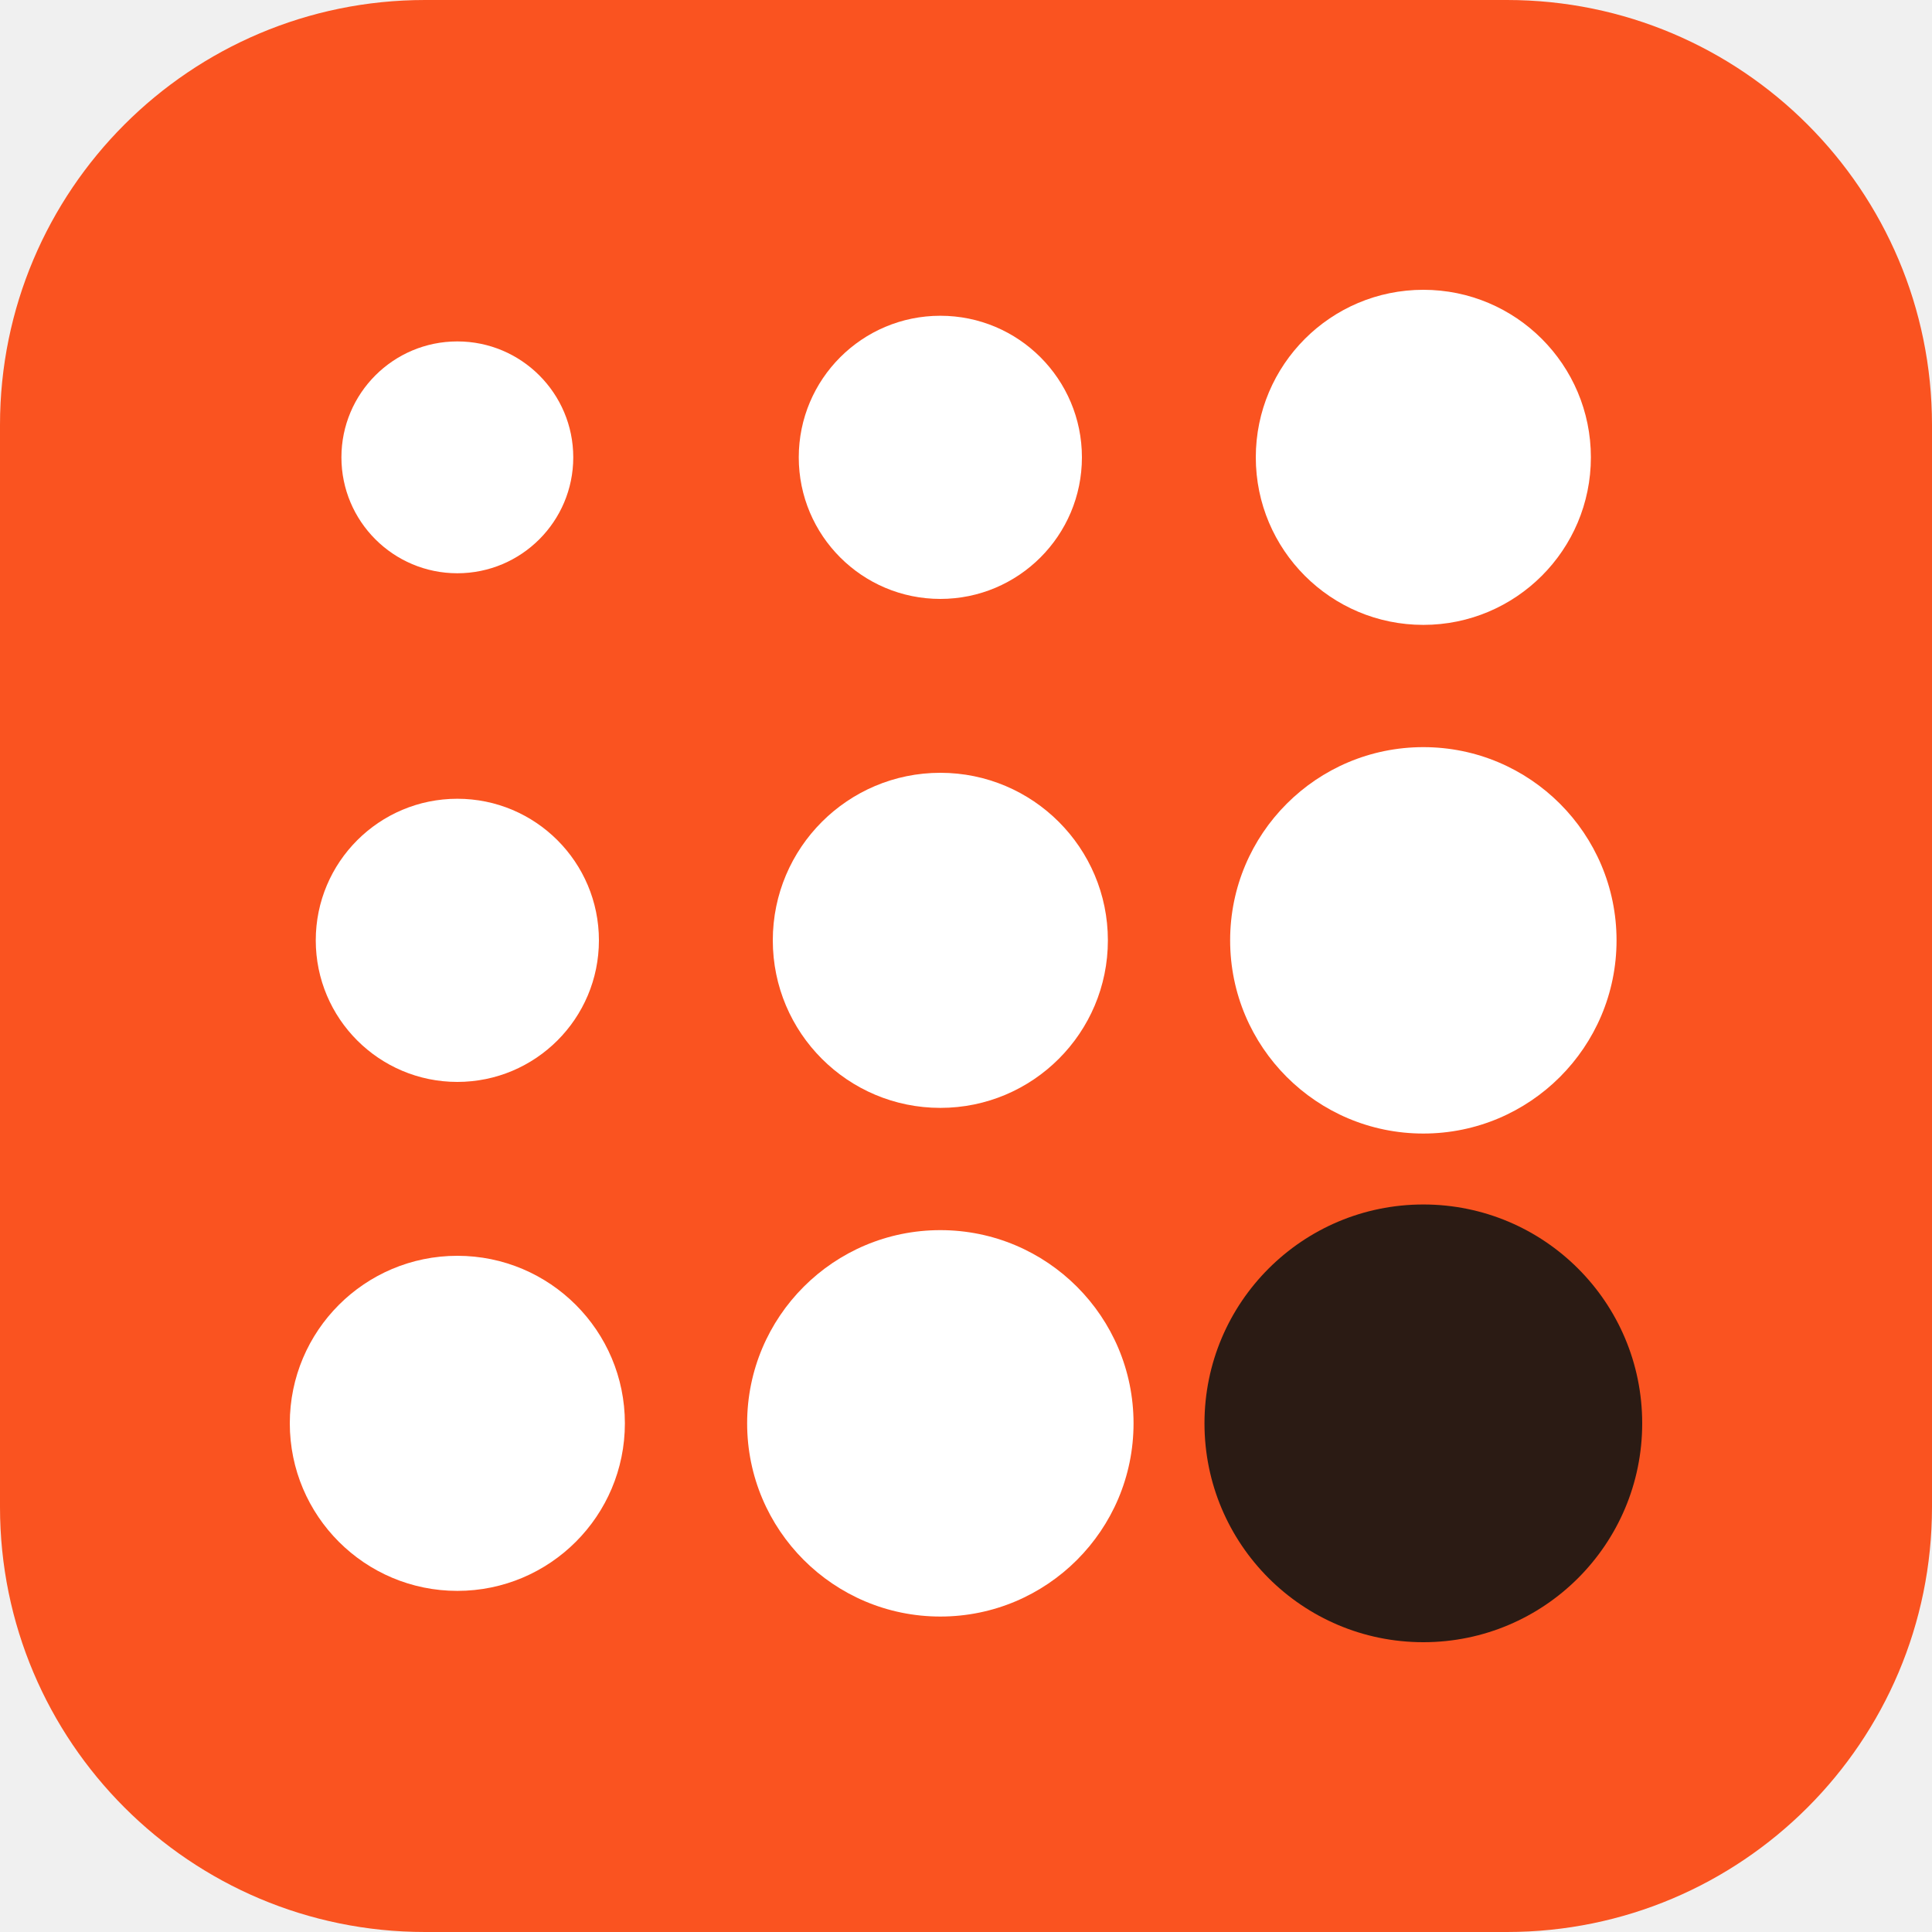
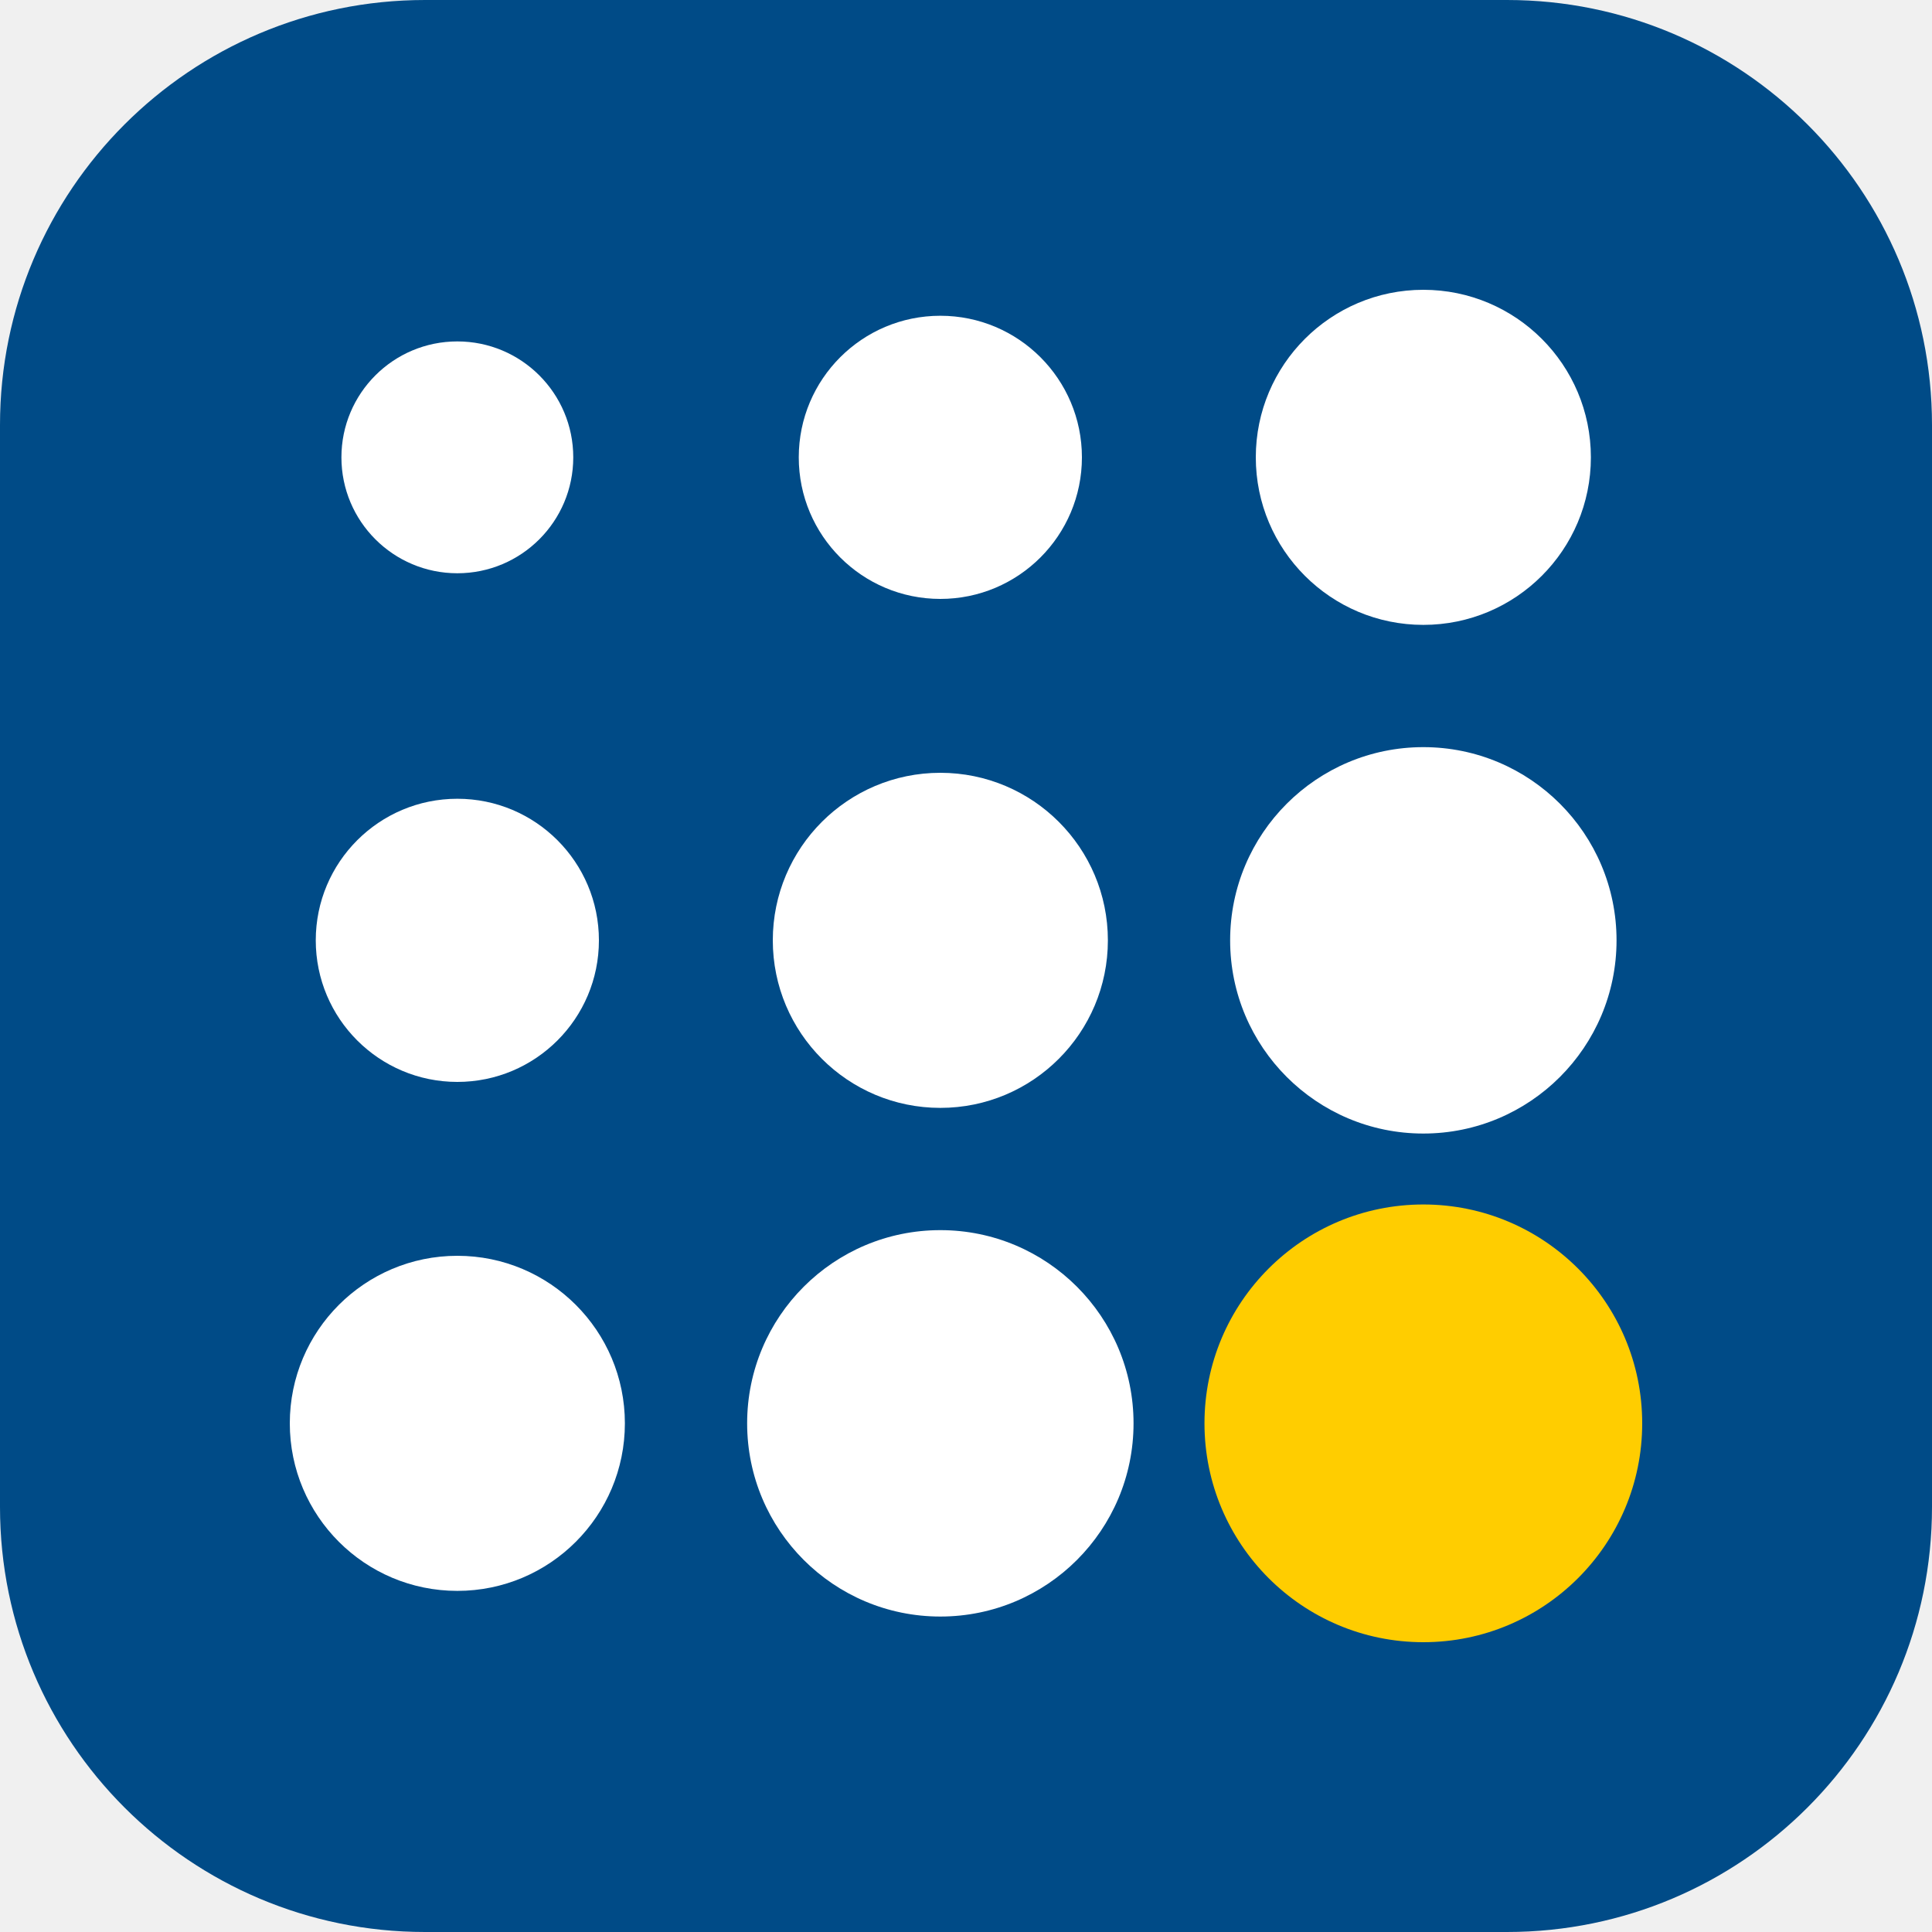
<svg xmlns="http://www.w3.org/2000/svg" viewBox="0 0 64 64" width="64" height="64" role="img" aria-label="LeadScan">
-   <rect width="64" height="64" rx="14.08" fill="#FA5320" />
+   <rect width="64" height="64" rx="14.08" fill="#004B87" />
  <circle cx="15.15" cy="15.15" r="3.84" fill="#FFFFFF" />
  <circle cx="31.15" cy="15.15" r="4.69" fill="#FFFFFF" />
  <circle cx="47.15" cy="15.15" r="5.55" fill="#FFFFFF" />
  <circle cx="15.15" cy="31.15" r="4.69" fill="#FFFFFF" />
  <circle cx="31.15" cy="31.15" r="5.55" fill="#FFFFFF" />
  <circle cx="47.15" cy="31.15" r="6.4" fill="#FFFFFF" />
  <circle cx="15.15" cy="47.15" r="5.55" fill="#FFFFFF" />
  <circle cx="31.15" cy="47.15" r="6.4" fill="#FFFFFF" />
-   <circle cx="47.15" cy="47.15" r="7.25" fill="#2B1B14" />
+   <circle cx="47.15" cy="47.15" r="7.25" fill="#FFCD00" />
</svg>
